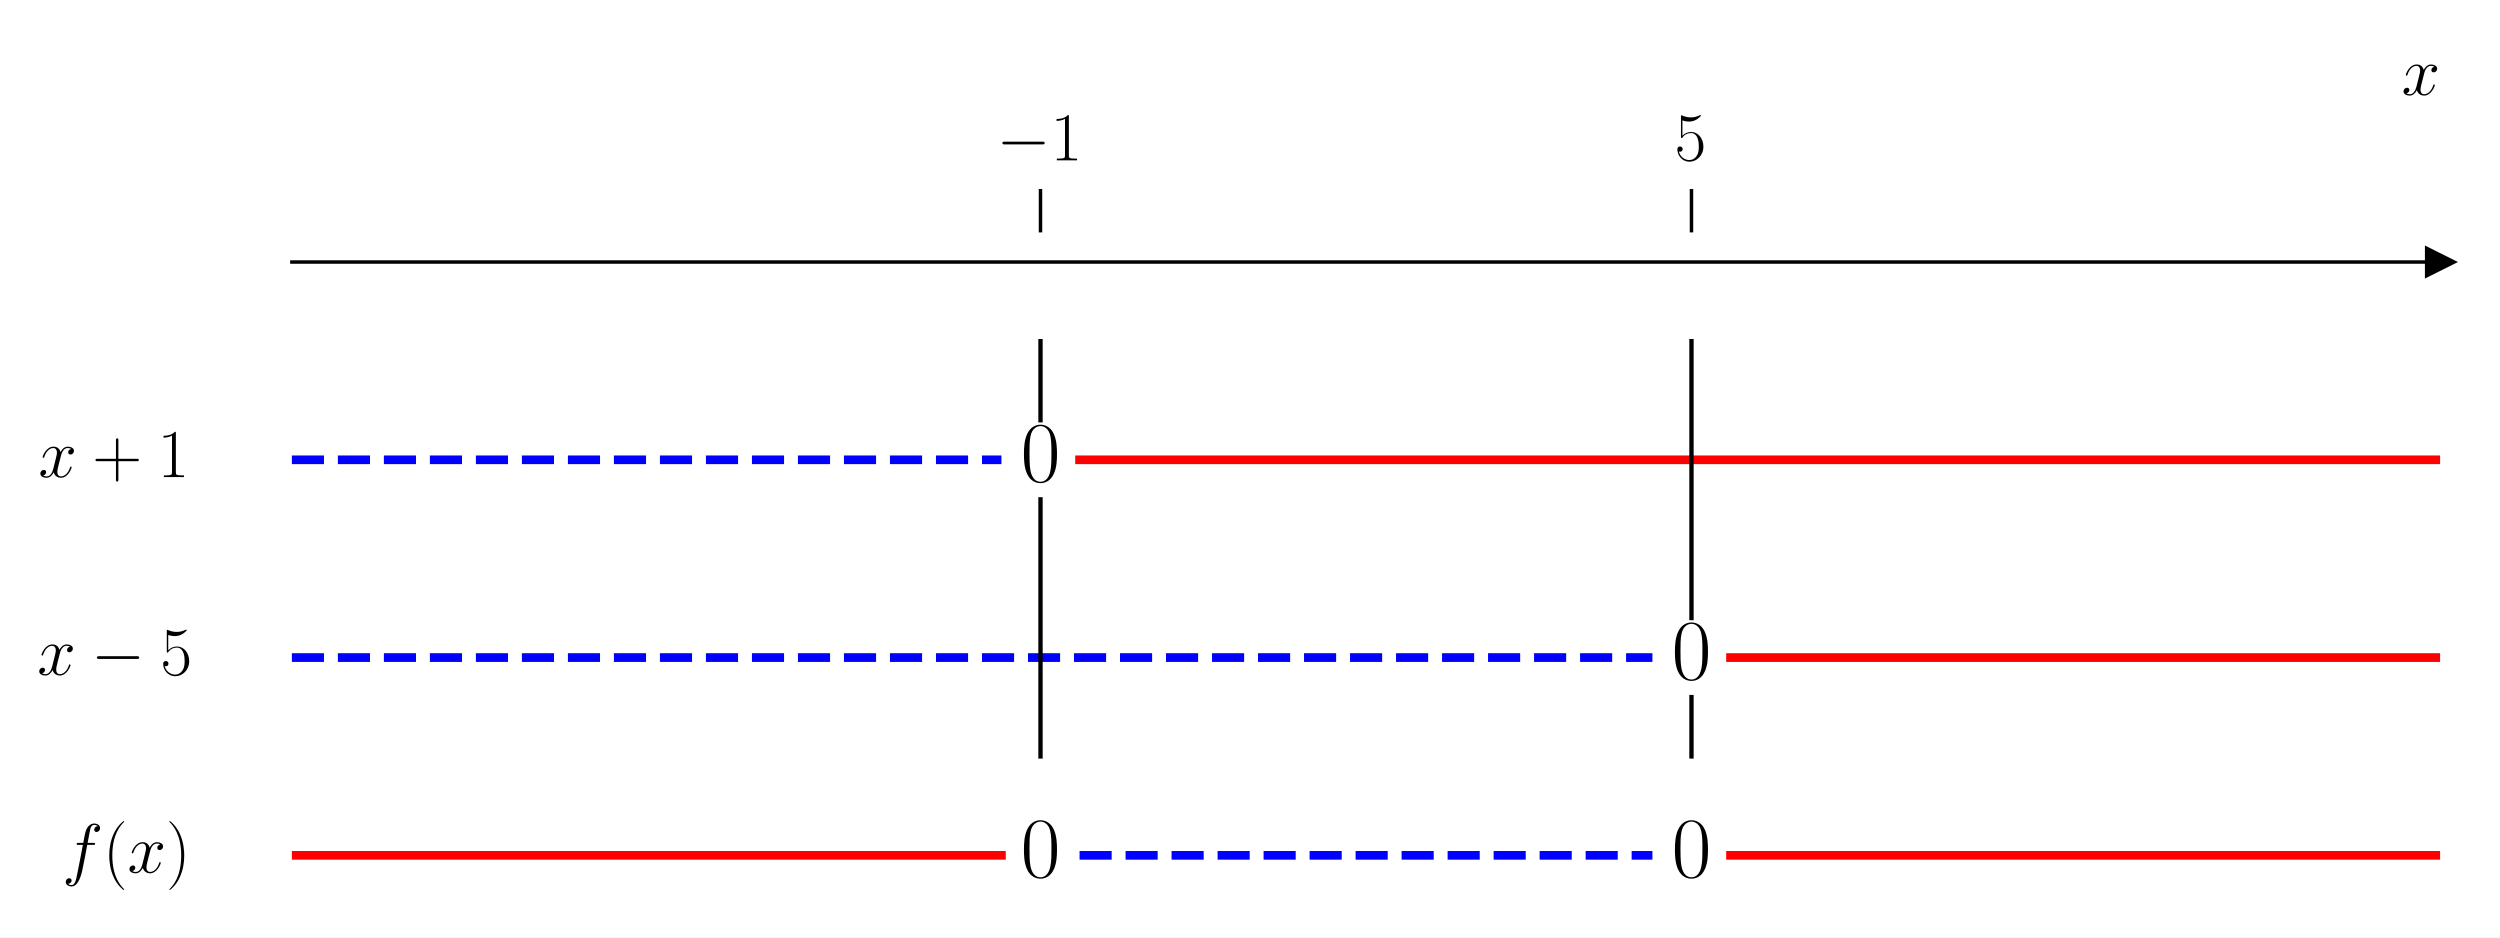
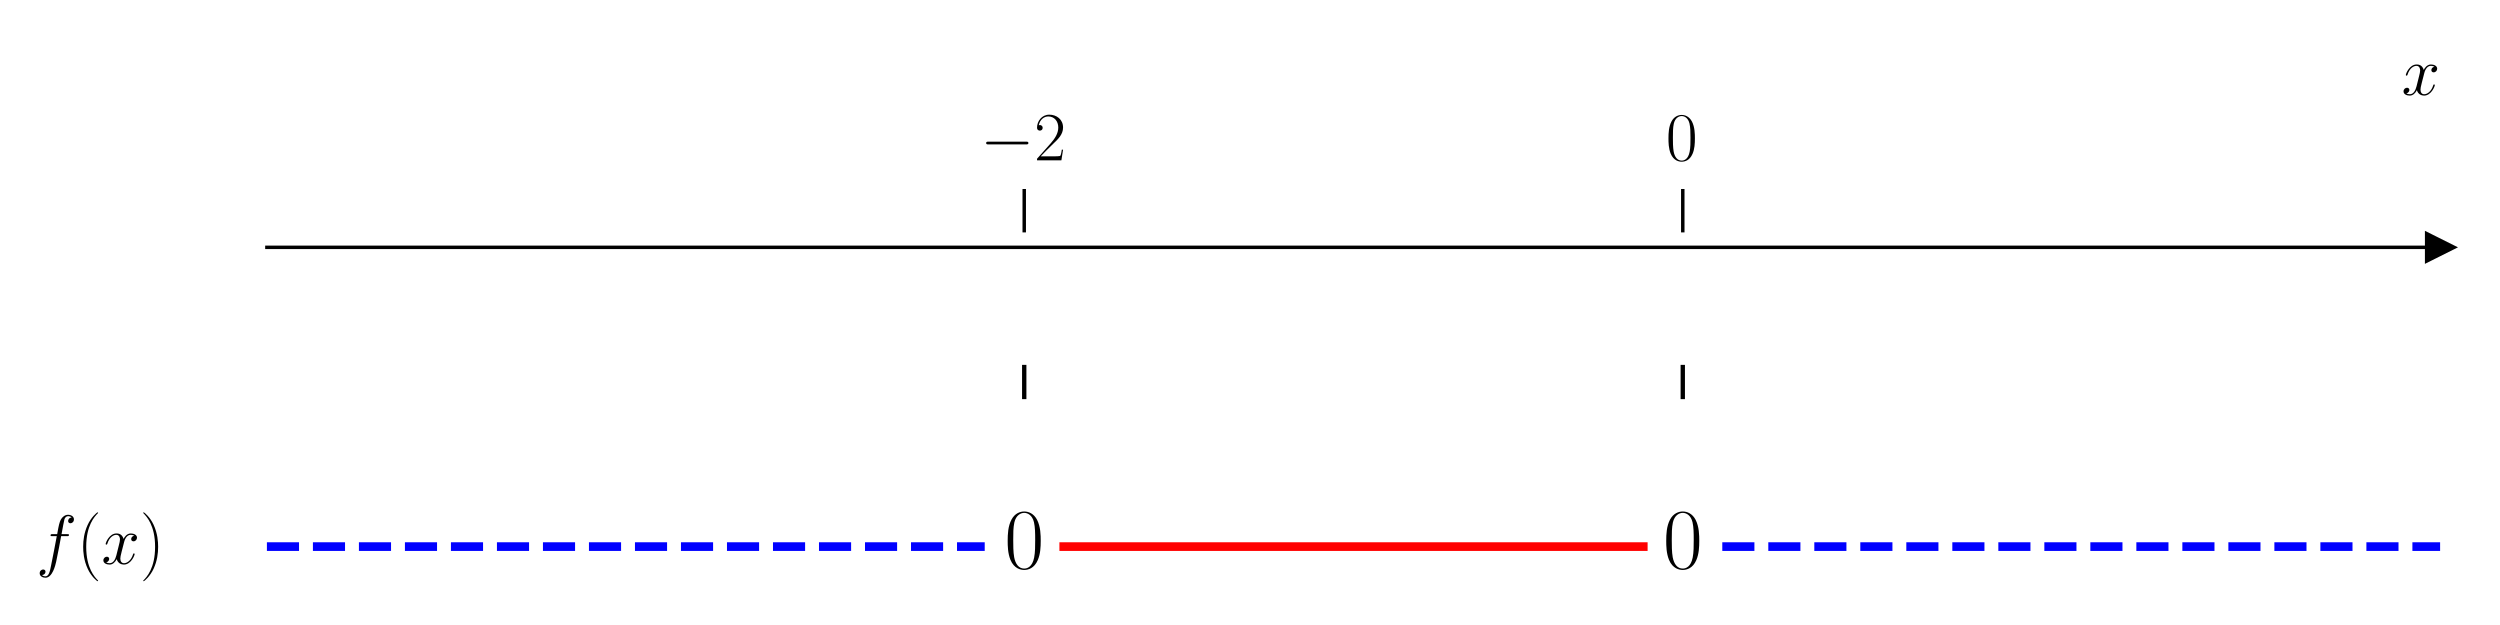
- <svg xmlns="http://www.w3.org/2000/svg" xmlns:xlink="http://www.w3.org/1999/xlink" width="576pt" height="216pt" viewBox="0 0 576 216" version="1.1">
+ <svg xmlns="http://www.w3.org/2000/svg" xmlns:xlink="http://www.w3.org/1999/xlink" width="576pt" height="144pt" viewBox="0 0 576 144" version="1.1">
  <defs>
    <style type="text/css">*{stroke-linejoin: round; stroke-linecap: butt}</style>
  </defs>
  <g id="figure_1">
    <g id="patch_1">
-       <path d="M 0 216  L 576 216  L 576 0  L 0 0  z " style="fill: #ffffff" />
+       <path d="M 0 144  L 576 144  L 576 0  L 0 0  z " style="fill: #ffffff" />
    </g>
    <g id="axes_1">
      <g id="patch_2">
-         <path d="M 67.247 203.904  L 562.2 203.904  L 562.2 53.539  L 67.247 53.539  z " style="fill: #ffffff" />
+         <path d="M 61.495 129.384  L 562.2 129.384  L 562.2 53.539  L 61.495 53.539  z " style="fill: #ffffff" />
      </g>
      <g id="matplotlib.axis_1">
        <g id="xtick_1">
          <g id="line2d_1">
            <defs>
-               <path id="m3e986e81c8" d="M 0 0  L 0 -10  " style="stroke: #000000; stroke-width: 0.8" />
+               <path id="m0d8121d60a" d="M 0 0  L 0 -10  " style="stroke: #000000; stroke-width: 0.8" />
            </defs>
            <g>
-               <use xlink:href="#m3e986e81c8" x="239.731" y="53.539" style="stroke: #000000; stroke-width: 0.8" />
+               <use xlink:href="#m0d8121d60a" x="235.983" y="53.539" style="stroke: #000000; stroke-width: 0.8" />
            </g>
          </g>
          <g id="text_1">
-             <g transform="translate(229.6295 36.93918) scale(0.16 -0.16)">
+             <g transform="translate(225.8822 36.93918) scale(0.16 -0.16)">
              <defs>
                <path id="CMSY10-0" d="M 4218 1472  C 4326 1472 4442 1472 4442 1600  C 4442 1728 4326 1728 4218 1728  L 755 1728  C 646 1728 531 1728 531 1600  C 531 1472 646 1472 755 1472  L 4218 1472  z " transform="scale(0.015625)" />
-                 <path id="CMR17-31" d="M 1702 4058  C 1702 4192 1696 4192 1606 4192  C 1357 3916 979 3827 621 3827  C 602 3827 570 3827 563 3808  C 557 3795 557 3782 557 3648  C 755 3648 1088 3686 1344 3839  L 1344 461  C 1344 236 1331 160 781 160  L 589 160  L 589 0  C 896 0 1216 0 1523 0  C 1830 0 2150 0 2458 0  L 2458 160  L 2266 160  C 1715 160 1702 230 1702 458  L 1702 4058  z " transform="scale(0.015625)" />
+                 <path id="CMR17-32" d="M 2669 989  L 2554 989  C 2490 536 2438 459 2413 420  C 2381 369 1920 369 1830 369  L 602 369  C 832 619 1280 1072 1824 1597  C 2214 1967 2669 2402 2669 3035  C 2669 3790 2067 4224 1395 4224  C 691 4224 262 3604 262 3030  C 262 2780 448 2748 525 2748  C 589 2748 781 2787 781 3010  C 781 3207 614 3264 525 3264  C 486 3264 448 3258 422 3245  C 544 3790 915 4058 1306 4058  C 1862 4058 2227 3617 2227 3035  C 2227 2479 1901 2000 1536 1584  L 262 146  L 262 0  L 2515 0  L 2669 989  z " transform="scale(0.015625)" />
              </defs>
              <use xlink:href="#CMSY10-0" transform="scale(0.996264)" />
-               <use xlink:href="#CMR17-31" transform="translate(77.48747 0) scale(0.996264)" />
+               <use xlink:href="#CMR17-32" transform="translate(77.48747 0) scale(0.996264)" />
            </g>
          </g>
        </g>
        <g id="xtick_2">
          <g id="line2d_2">
            <g>
-               <use xlink:href="#m3e986e81c8" x="389.716" y="53.539" style="stroke: #000000; stroke-width: 0.8" />
+               <use xlink:href="#m0d8121d60a" x="387.712" y="53.539" style="stroke: #000000; stroke-width: 0.8" />
            </g>
          </g>
          <g id="text_2">
-             <g transform="translate(385.8143 36.93918) scale(0.16 -0.16)">
+             <g transform="translate(383.81 36.93918) scale(0.16 -0.16)">
              <defs>
-                 <path id="CMR17-35" d="M 730 3692  C 794 3666 1056 3584 1325 3584  C 1920 3584 2246 3911 2432 4100  C 2432 4157 2432 4192 2394 4192  C 2387 4192 2374 4192 2323 4163  C 2099 4058 1837 3973 1517 3973  C 1325 3973 1037 3999 723 4139  C 653 4171 640 4171 634 4171  C 602 4171 595 4164 595 4037  L 595 2203  C 595 2089 595 2057 659 2057  C 691 2057 704 2070 736 2114  C 941 2401 1222 2522 1542 2522  C 1766 2522 2246 2382 2246 1289  C 2246 1085 2246 715 2054 421  C 1894 159 1645 25 1370 25  C 947 25 518 320 403 814  C 429 807 480 795 506 795  C 589 795 749 840 749 1038  C 749 1210 627 1280 506 1280  C 358 1280 262 1190 262 1011  C 262 454 704 -128 1382 -128  C 2042 -128 2669 440 2669 1264  C 2669 2030 2170 2624 1549 2624  C 1222 2624 947 2503 730 2274  L 730 3692  z " transform="scale(0.015625)" />
+                 <path id="CMR17-30" d="M 2688 2025  C 2688 2416 2682 3080 2413 3591  C 2176 4039 1798 4198 1466 4198  C 1158 4198 768 4058 525 3597  C 269 3118 243 2524 243 2025  C 243 1661 250 1106 448 619  C 723 -39 1216 -128 1466 -128  C 1760 -128 2208 -7 2470 600  C 2662 1042 2688 1559 2688 2025  z M 1466 -26  C 1056 -26 813 325 723 812  C 653 1188 653 1738 653 2096  C 653 2588 653 2997 736 3387  C 858 3929 1216 4096 1466 4096  C 1728 4096 2067 3923 2189 3400  C 2272 3036 2278 2607 2278 2096  C 2278 1680 2278 1169 2202 792  C 2067 95 1690 -26 1466 -26  z " transform="scale(0.015625)" />
              </defs>
-               <use xlink:href="#CMR17-35" transform="scale(0.996264)" />
+               <use xlink:href="#CMR17-30" transform="scale(0.996264)" />
            </g>
          </g>
        </g>
        <g id="text_3">
          <g transform="translate(553.3306 21.86959) scale(0.16 -0.16)">
            <defs>
              <path id="CMMI12-78" d="M 3034 2606  C 2829 2567 2752 2414 2752 2293  C 2752 2139 2874 2088 2963 2088  C 3155 2088 3290 2254 3290 2427  C 3290 2695 2982 2816 2714 2816  C 2323 2816 2106 2433 2048 2312  C 1901 2816 1504 2816 1389 2816  C 736 2816 390 1980 390 1839  C 390 1814 416 1782 461 1782  C 512 1782 525 1820 538 1846  C 755 2555 1184 2689 1370 2689  C 1658 2689 1715 2420 1715 2267  C 1715 2127 1677 1980 1600 1673  L 1382 798  C 1286 415 1101 64 762 64  C 730 64 570 64 435 147  C 666 192 717 383 717 460  C 717 588 621 664 499 664  C 346 664 179 530 179 326  C 179 57 480 -64 755 -64  C 1062 -64 1280 179 1414 441  C 1517 64 1837 -64 2074 -64  C 2726 -64 3072 773 3072 913  C 3072 945 3046 971 3008 971  C 2950 971 2944 939 2925 888  C 2752 326 2381 64 2093 64  C 1869 64 1747 230 1747 492  C 1747 632 1773 734 1875 1156  L 2099 2024  C 2195 2408 2413 2689 2707 2689  C 2720 2689 2899 2689 3034 2606  z " transform="scale(0.015625)" />
            </defs>
            <use xlink:href="#CMMI12-78" transform="scale(0.996264)" />
          </g>
        </g>
      </g>
      <g id="matplotlib.axis_2" />
      <g id="line2d_3">
        <defs>
-           <path id="m00f3594c42" d="M 3 0  L -3 -3  L -3 3  z " style="stroke: #000000; stroke-linejoin: miter" />
+           <path id="mc57f6743c9" d="M 3 0  L -3 -3  L -3 3  z " style="stroke: #000000; stroke-linejoin: miter" />
        </defs>
        <g>
-           <use xlink:href="#m00f3594c42" x="562.2" y="60.373" style="stroke: #000000; stroke-linejoin: miter" />
+           <use xlink:href="#mc57f6743c9" x="562.2" y="56.986" style="stroke: #000000; stroke-linejoin: miter" />
        </g>
      </g>
      <g id="line2d_4">
-         <path d="M 67.247 105.939  L 230.731 105.939  " clip-path="url(#p3884bb2030)" style="fill: none; stroke-dasharray: 7.4,3.2; stroke-dashoffset: 0; stroke: #0000ff; stroke-width: 2" />
+         <path d="M 61.495 125.936  L 226.879 125.936  " clip-path="url(#p3e157a30ab)" style="fill: none; stroke-dasharray: 7.4,3.2; stroke-dashoffset: 0; stroke: #0000ff; stroke-width: 2" />
      </g>
      <g id="line2d_5">
-         <path d="M 248.73 105.939  L 562.2 105.939  " clip-path="url(#p3884bb2030)" style="fill: none; stroke: #ff0000; stroke-width: 2; stroke-linecap: square" />
+         <path d="M 245.087 125.936  L 378.608 125.936  " clip-path="url(#p3e157a30ab)" style="fill: none; stroke: #ff0000; stroke-width: 2; stroke-linecap: square" />
      </g>
      <g id="line2d_6">
-         <path d="M 67.247 151.504  L 380.717 151.504  " clip-path="url(#p3884bb2030)" style="fill: none; stroke-dasharray: 7.4,3.2; stroke-dashoffset: 0; stroke: #0000ff; stroke-width: 2" />
+         <path d="M 396.816 125.936  L 562.2 125.936  " clip-path="url(#p3e157a30ab)" style="fill: none; stroke-dasharray: 7.4,3.2; stroke-dashoffset: 0; stroke: #0000ff; stroke-width: 2" />
      </g>
      <g id="line2d_7">
-         <path d="M 398.715 151.504  L 562.2 151.504  " clip-path="url(#p3884bb2030)" style="fill: none; stroke: #ff0000; stroke-width: 2; stroke-linecap: square" />
+         <path d="M 235.983 91.461  L 235.983 84.566  " clip-path="url(#p3e157a30ab)" style="fill: none; stroke: #000000; stroke-linecap: square" />
      </g>
      <g id="line2d_8">
-         <path d="M 67.247 197.069  L 230.731 197.069  " clip-path="url(#p3884bb2030)" style="fill: none; stroke: #ff0000; stroke-width: 2; stroke-linecap: square" />
-       </g>
-       <g id="line2d_9">
-         <path d="M 248.73 197.069  L 380.717 197.069  " clip-path="url(#p3884bb2030)" style="fill: none; stroke-dasharray: 7.4,3.2; stroke-dashoffset: 0; stroke: #0000ff; stroke-width: 2" />
-       </g>
-       <g id="line2d_10">
-         <path d="M 398.715 197.069  L 562.2 197.069  " clip-path="url(#p3884bb2030)" style="fill: none; stroke: #ff0000; stroke-width: 2; stroke-linecap: square" />
-       </g>
-       <g id="line2d_11">
-         <path d="M 239.731 174.286  L 239.731 115.052  " clip-path="url(#p3884bb2030)" style="fill: none; stroke: #000000; stroke-linecap: square" />
-       </g>
-       <g id="line2d_12">
-         <path d="M 239.731 96.826  L 239.731 78.599  " clip-path="url(#p3884bb2030)" style="fill: none; stroke: #000000; stroke-linecap: square" />
-       </g>
-       <g id="line2d_13">
-         <path d="M 389.716 174.286  L 389.716 160.617  " clip-path="url(#p3884bb2030)" style="fill: none; stroke: #000000; stroke-linecap: square" />
-       </g>
-       <g id="line2d_14">
-         <path d="M 389.716 142.391  L 389.716 78.599  " clip-path="url(#p3884bb2030)" style="fill: none; stroke: #000000; stroke-linecap: square" />
+         <path d="M 387.712 91.461  L 387.712 84.566  " clip-path="url(#p3e157a30ab)" style="fill: none; stroke: #000000; stroke-linecap: square" />
      </g>
      <g id="patch_3">
-         <path d="M 67.247 203.904  L 67.247 53.539  " style="fill: none" />
+         <path d="M 61.495 129.384  L 61.495 53.539  " style="fill: none" />
      </g>
      <g id="patch_4">
-         <path d="M 562.2 203.904  L 562.2 53.539  " style="fill: none" />
+         <path d="M 562.2 129.384  L 562.2 53.539  " style="fill: none" />
      </g>
      <g id="patch_5">
-         <path d="M 67.247 60.373  L 562.2 60.373  " style="fill: none; stroke: #000000; stroke-width: 0.8; stroke-linejoin: miter; stroke-linecap: square" />
+         <path d="M 61.495 56.986  L 562.2 56.986  " style="fill: none; stroke: #000000; stroke-width: 0.8; stroke-linejoin: miter; stroke-linecap: square" />
      </g>
      <g id="patch_6">
-         <path d="M 67.247 53.539  L 562.2 53.539  " style="fill: none" />
+         <path d="M 61.495 53.539  L 562.2 53.539  " style="fill: none" />
      </g>
      <g id="text_4">
-         <g transform="translate(8.8515 109.9236) scale(0.16 -0.16)">
-           <defs>
-             <path id="CMR17-2b" d="M 2413 1472  L 4109 1472  C 4198 1472 4307 1472 4307 1580  C 4307 1695 4205 1695 4109 1695  L 2413 1695  L 2413 3386  C 2413 3475 2413 3584 2304 3584  C 2189 3584 2189 3482 2189 3386  L 2189 1695  L 493 1695  C 403 1695 294 1695 294 1587  C 294 1472 397 1472 493 1472  L 2189 1472  L 2189 -218  C 2189 -307 2189 -416 2298 -416  C 2413 -416 2413 -314 2413 -218  L 2413 1472  z " transform="scale(0.015625)" />
-           </defs>
-           <use xlink:href="#CMMI12-78" transform="scale(0.996264)" />
-           <use xlink:href="#CMR17-2b" transform="translate(77.57327 0) scale(0.996264)" />
-           <use xlink:href="#CMR17-31" transform="translate(171.4273 0) scale(0.996264)" />
-         </g>
-       </g>
-       <g id="text_5">
-         <g transform="translate(235.1615 110.9193) scale(0.2 -0.2)">
-           <defs>
-             <path id="CMR17-30" d="M 2688 2025  C 2688 2416 2682 3080 2413 3591  C 2176 4039 1798 4198 1466 4198  C 1158 4198 768 4058 525 3597  C 269 3118 243 2524 243 2025  C 243 1661 250 1106 448 619  C 723 -39 1216 -128 1466 -128  C 1760 -128 2208 -7 2470 600  C 2662 1042 2688 1559 2688 2025  z M 1466 -26  C 1056 -26 813 325 723 812  C 653 1188 653 1738 653 2096  C 653 2588 653 2997 736 3387  C 858 3929 1216 4096 1466 4096  C 1728 4096 2067 3923 2189 3400  C 2272 3036 2278 2607 2278 2096  C 2278 1680 2278 1169 2202 792  C 2067 95 1690 -26 1466 -26  z " transform="scale(0.015625)" />
-           </defs>
-           <use xlink:href="#CMR17-30" transform="scale(0.996264)" />
-         </g>
-       </g>
-       <g id="text_6">
-         <g transform="translate(8.593039 155.4888) scale(0.16 -0.16)">
-           <use xlink:href="#CMMI12-78" transform="scale(0.996264)" />
-           <use xlink:href="#CMSY10-0" transform="translate(77.57327 0) scale(0.996264)" />
-           <use xlink:href="#CMR17-35" transform="translate(177.1999 0) scale(0.996264)" />
-         </g>
-       </g>
-       <g id="text_7">
-         <g transform="translate(385.1473 156.4844) scale(0.2 -0.2)">
-           <use xlink:href="#CMR17-30" transform="scale(0.996264)" />
-         </g>
-       </g>
-       <g id="text_8">
-         <g transform="translate(14.34475 201.054) scale(0.16 -0.16)">
+         <g transform="translate(8.331597 129.9212) scale(0.16 -0.16)">
          <defs>
            <path id="CMMI12-66" d="M 2854 2566  C 2982 2566 3034 2566 3034 2688  C 3034 2752 2982 2752 2867 2752  L 2349 2752  C 2470 3429 2560 3897 2611 4107  C 2650 4265 2784 4416 2950 4416  C 3085 4416 3219 4358 3283 4298  C 3034 4272 2957 4082 2957 3969  C 2957 3837 3053 3759 3174 3759  C 3302 3759 3494 3870 3494 4119  C 3494 4393 3226 4544 2944 4544  C 2669 4544 2400 4334 2272 4078  C 2157 3848 2093 3611 1946 2752  L 1517 2752  C 1395 2752 1331 2752 1331 2637  C 1331 2566 1370 2566 1498 2566  L 1907 2566  C 1792 1976 1530 542 1382 -137  C 1274 -689 1178 -1152 858 -1152  C 838 -1152 653 -1152 538 -1031  C 864 -1005 864 -726 864 -720  C 864 -593 768 -517 646 -517  C 518 -517 326 -625 326 -867  C 326 -1140 608 -1280 858 -1280  C 1510 -1280 1779 -118 1850 199  C 1965 688 2278 2376 2310 2566  L 2854 2566  z " transform="scale(0.015625)" />
            <path id="CMR17-28" d="M 1958 -1561  C 1958 -1555 1958 -1542 1939 -1523  C 1645 -1224 858 -407 858 1581  C 858 3569 1632 4379 1946 4697  C 1946 4704 1958 4717 1958 4736  C 1958 4755 1939 4768 1914 4768  C 1843 4768 1299 4296 986 3594  C 666 2887 576 2199 576 1588  C 576 1128 621 351 1005 -471  C 1312 -1135 1837 -1600 1914 -1600  C 1946 -1600 1958 -1587 1958 -1561  z " transform="scale(0.015625)" />
            <path id="CMR17-29" d="M 1683 1581  C 1683 2040 1638 2817 1254 3639  C 947 4303 422 4768 346 4768  C 326 4768 301 4761 301 4729  C 301 4717 307 4710 314 4697  C 621 4378 1402 3568 1402 1584  C 1402 -407 627 -1217 314 -1537  C 307 -1549 301 -1556 301 -1568  C 301 -1600 326 -1600 346 -1600  C 416 -1600 960 -1128 1274 -426  C 1594 281 1683 969 1683 1581  z " transform="scale(0.015625)" />
          </defs>
          <use xlink:href="#CMMI12-66" transform="scale(0.996264)" />
          <use xlink:href="#CMR17-28" transform="translate(58.72031 0) scale(0.996264)" />
          <use xlink:href="#CMMI12-78" transform="translate(94.00107 0) scale(0.996264)" />
          <use xlink:href="#CMR17-29" transform="translate(149.4351 0) scale(0.996264)" />
        </g>
      </g>
-       <g id="text_9">
-         <g transform="translate(235.1615 202.0496) scale(0.2 -0.2)">
+       <g id="text_5">
+         <g transform="translate(231.4142 130.9169) scale(0.2 -0.2)">
          <use xlink:href="#CMR17-30" transform="scale(0.996264)" />
        </g>
      </g>
-       <g id="text_10">
-         <g transform="translate(385.1473 202.0496) scale(0.2 -0.2)">
+       <g id="text_6">
+         <g transform="translate(383.1429 130.9169) scale(0.2 -0.2)">
          <use xlink:href="#CMR17-30" transform="scale(0.996264)" />
        </g>
      </g>
    </g>
  </g>
  <defs>
-     <clipPath id="p3884bb2030">
-       <rect x="67.247" y="53.539" width="494.953" height="150.365" />
+     <clipPath id="p3e157a30ab">
+       <rect x="61.495" y="53.539" width="500.705" height="75.845" />
    </clipPath>
  </defs>
</svg>
